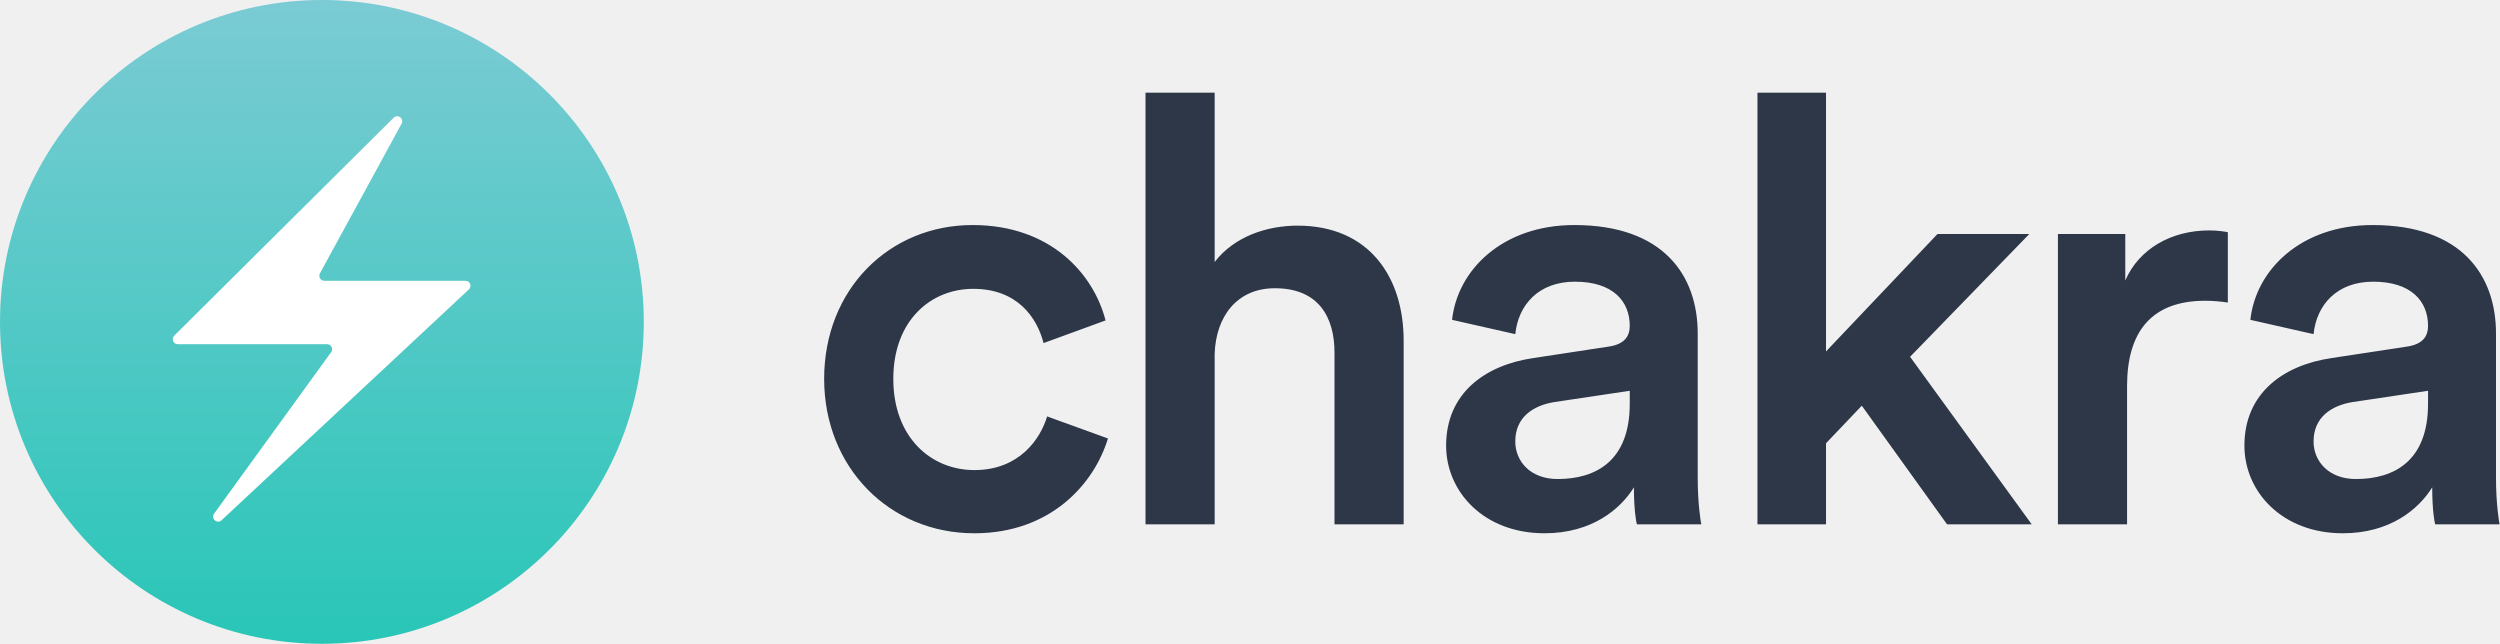
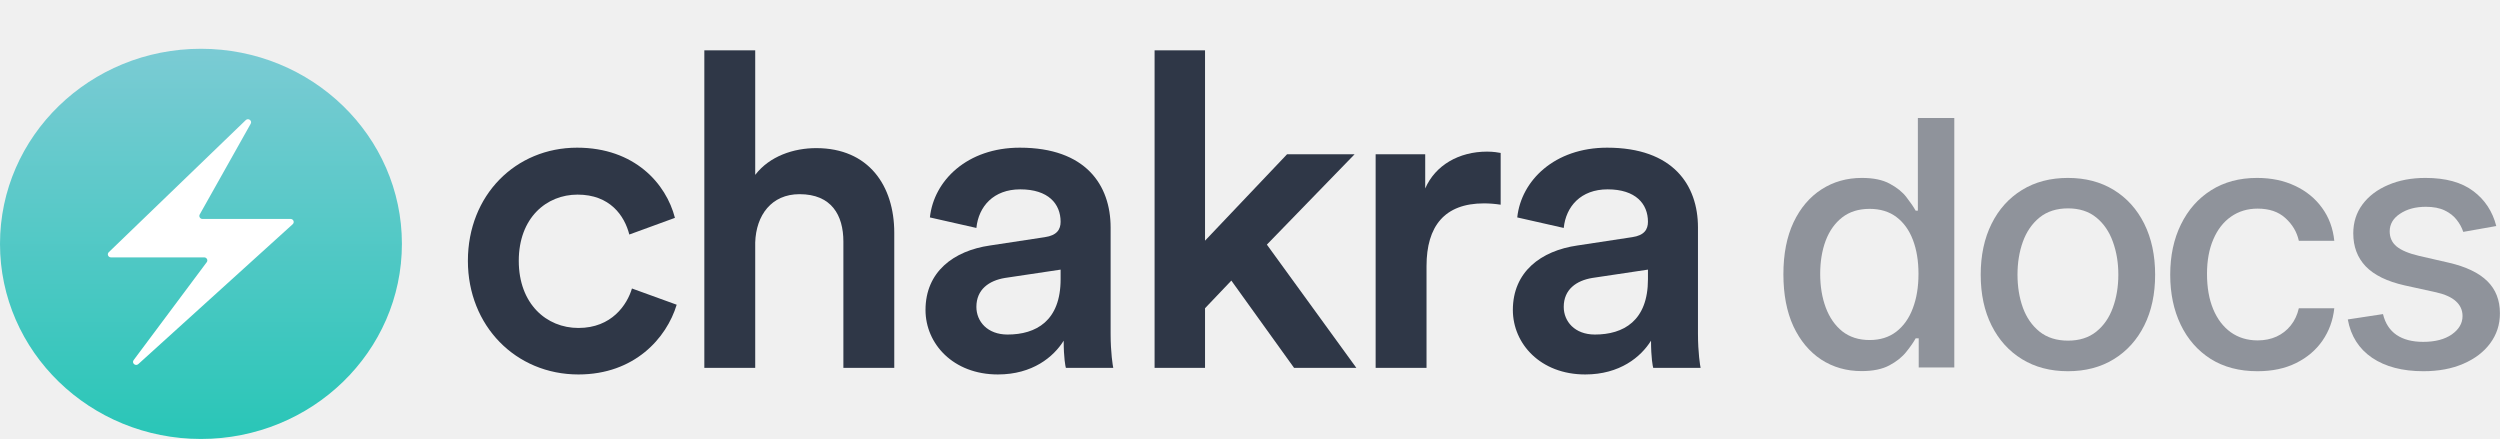
- <svg xmlns="http://www.w3.org/2000/svg" viewBox="0 0 998 257" class="css-2dk2qc">
-   <path d="M388.5 115.302c17.612 0 25.466 11.424 28.084 21.658l24.752-9.044c-4.76-18.564-21.896-38.08-53.074-38.08-33.32 0-59.262 25.704-59.262 61.404 0 35.224 25.942 61.642 59.976 61.642 30.464 0 47.838-19.754 53.312-37.842l-24.276-8.806c-2.618 8.806-10.948 21.42-29.036 21.42-17.374 0-32.368-13.09-32.368-36.414s14.994-35.938 31.892-35.938zM484.894 141.244c.476-14.756 8.806-26.18 24.038-26.18 17.374 0 23.8 11.424 23.8 25.704v68.544h27.608v-73.304c0-25.466-13.804-45.934-42.364-45.934-12.138 0-25.228 4.284-33.082 14.518V37h-27.608v172.312h27.608v-68.068zM577.29 177.896c0 18.326 14.994 34.986 39.27 34.986 18.802 0 30.226-9.52 35.7-18.326 0 9.282.952 14.042 1.19 14.756h25.704c-.238-1.19-1.428-8.092-1.428-18.564v-57.596c0-23.086-13.566-43.316-49.266-43.316-28.56 0-46.648 17.85-48.79 37.842l25.228 5.712c1.19-11.662 9.282-20.944 23.8-20.944 15.232 0 21.896 7.854 21.896 17.612 0 4.046-1.904 7.378-8.568 8.33l-29.75 4.522c-19.754 2.856-34.986 14.28-34.986 34.986zm44.506 13.328c-10.948 0-16.898-7.14-16.898-14.994 0-9.52 6.902-14.28 15.47-15.708L650.594 156v5.236c0 22.61-13.328 29.988-28.798 29.988zM810.108 93.406h-36.652l-44.506 46.886V37h-27.37v172.312h27.37v-32.368l14.28-14.994 34.034 47.362h33.796l-48.552-66.878 47.6-49.028zM889.349 92.692c-1.19-.238-4.046-.714-7.378-.714-15.232 0-28.084 7.378-33.558 19.992V93.406h-26.894v115.906h27.608v-55.216c0-21.658 9.758-34.034 31.178-34.034 2.856 0 5.95.238 9.044.714V92.692zM895.968 177.896c0 18.326 14.994 34.986 39.27 34.986 18.802 0 30.226-9.52 35.7-18.326 0 9.282.952 14.042 1.19 14.756h25.704c-.238-1.19-1.428-8.092-1.428-18.564v-57.596c0-23.086-13.566-43.316-49.266-43.316-28.56 0-46.648 17.85-48.79 37.842l25.228 5.712c1.19-11.662 9.282-20.944 23.8-20.944 15.232 0 21.896 7.854 21.896 17.612 0 4.046-1.904 7.378-8.568 8.33l-29.75 4.522c-19.754 2.856-34.986 14.28-34.986 34.986zm44.506 13.328c-10.948 0-16.898-7.14-16.898-14.994 0-9.52 6.902-14.28 15.47-15.708L969.272 156v5.236c0 22.61-13.328 29.988-28.798 29.988z" fill="#2D3748" />
-   <rect width="257" height="257" rx="128.5" fill="url(#logo)" />
-   <path d="M69.558 133.985l87.592-86.989c1.636-1.625 4.27.352 3.165 2.377l-32.601 59.752c-.728 1.332.237 2.958 1.755 2.958h56.34c1.815 0 2.691 2.223 1.364 3.462l-98.728 92.142c-1.77 1.652-4.405-.676-2.984-2.636l46.736-64.473c.958-1.322.014-3.174-1.619-3.174H70.967c-1.785 0-2.676-2.161-1.409-3.419z" fill="#fff" />
+ <svg xmlns="http://www.w3.org/2000/svg" width="1589" height="279" viewBox="0 0 1589 279" fill="none">
+   <g clip-path="url(#clip0_102_51)">
+     <path d="M255.451 155C255.451 86.517 198.266 31 127.725 31C57.185 31 0 86.517 0 155C0 223.483 57.185 279 127.725 279C198.266 279 255.451 223.483 255.451 155Z" fill="url(#paint0_linear_102_51)" />
+     <path d="M69.138 160.293L156.201 76.35C157.829 74.782 160.446 76.69 159.347 78.644L126.943 136.304C126.22 137.589 127.179 139.158 128.688 139.158H184.688C186.492 139.158 187.363 141.303 186.044 142.499L87.912 231.414C86.152 233.008 83.533 230.762 84.946 228.87L131.399 166.655C132.352 165.379 131.413 163.592 129.79 163.592H70.539C68.765 163.592 67.879 161.507 69.138 160.293Z" fill="white" />
+     <path d="M367.092 123.695C387.724 123.695 396.925 137.078 399.992 149.067L428.988 138.472C423.411 116.725 403.337 93.863 366.814 93.863C327.781 93.863 297.391 123.974 297.391 165.795C297.391 207.059 327.781 238.007 367.65 238.007C403.337 238.007 423.69 214.865 430.103 193.676L401.664 183.36C398.598 193.676 388.839 208.453 367.65 208.453C347.297 208.453 329.732 193.118 329.732 165.795C329.732 138.472 347.297 123.695 367.092 123.695Z" fill="#2F3747" />
+     <path d="M480.014 154.087C480.572 136.801 490.33 123.419 508.174 123.419C528.527 123.419 536.055 136.801 536.055 153.53V233.826H568.396V147.954C568.396 118.121 552.225 94.144 518.769 94.144C504.549 94.144 489.215 99.162 480.014 111.151V31.97H447.673V233.826H480.014V154.087Z" fill="#2F3747" />
+     <path d="M588.252 197.021C588.252 218.489 605.817 238.006 634.256 238.006C656.281 238.006 669.664 226.853 676.077 216.537C676.077 227.411 677.192 232.987 677.471 233.823H707.582C707.303 232.429 705.909 224.344 705.909 212.076V144.605C705.909 117.561 690.017 93.862 648.196 93.862C614.739 93.862 593.55 114.773 591.04 138.192L620.594 144.884C621.988 131.222 631.467 120.349 648.475 120.349C666.318 120.349 674.125 129.549 674.125 140.98C674.125 145.72 671.895 149.623 664.088 150.739L629.237 156.036C606.096 159.382 588.252 172.765 588.252 197.021ZM640.389 212.634C627.564 212.634 620.594 204.27 620.594 195.069C620.594 183.917 628.679 178.341 638.716 176.668L674.125 171.37V177.504C674.125 203.991 658.512 212.634 640.389 212.634Z" fill="#2F3747" />
+     <path d="M860.99 98.047H818.054L765.917 152.972V31.97H733.854V233.826H765.917V195.908L782.645 178.344L822.515 233.826H862.106L805.229 155.481L860.99 98.047Z" fill="#2F3747" />
+     <path d="M953.819 97.204C952.425 96.925 949.079 96.367 945.176 96.367C927.332 96.367 912.276 105.011 905.863 119.788V98.04H874.357V233.822H906.7V169.138C906.7 143.766 918.131 129.267 943.224 129.267C946.57 129.267 950.195 129.546 953.819 130.104V97.204Z" fill="#2F3747" />
+     <path d="M961.57 197.021C961.57 218.489 979.135 238.006 1007.57 238.006C1029.6 238.006 1042.98 226.853 1049.39 216.537C1049.39 227.411 1050.51 232.987 1050.79 233.823H1080.9C1080.62 232.429 1079.23 224.344 1079.23 212.076V144.605C1079.23 117.561 1063.34 93.862 1021.51 93.862C988.057 93.862 966.868 114.773 964.359 138.192L993.912 144.884C995.306 131.222 1004.79 120.349 1021.79 120.349C1039.64 120.349 1047.44 129.549 1047.44 140.98C1047.44 145.72 1045.21 149.623 1037.41 150.739L1002.56 156.036C979.414 159.382 961.57 172.765 961.57 197.021ZM1013.71 212.634C1000.88 212.634 993.912 204.27 993.912 195.069C993.912 183.917 1002 178.341 1012.03 176.668L1047.44 171.37V177.504C1047.44 203.991 1031.83 212.634 1013.71 212.634Z" fill="#2F3747" />
+     <path d="M1183.23 235.868C1173.63 235.868 1165.07 233.416 1157.53 228.514C1150.05 223.559 1144.16 216.514 1139.88 207.379C1135.65 198.193 1133.53 187.174 1133.53 174.323C1133.53 161.472 1135.67 150.479 1139.96 141.344C1144.29 132.21 1150.23 125.216 1157.76 120.365C1165.3 115.514 1173.84 113.088 1183.39 113.088C1190.77 113.088 1196.7 114.327 1201.19 116.804C1205.73 119.23 1209.24 122.068 1211.72 125.32C1214.25 128.571 1216.21 131.435 1217.6 133.913H1219V75H1242.15V233.545H1219.54V215.043H1217.6C1216.21 217.572 1214.2 220.462 1211.57 223.714C1208.99 226.965 1205.42 229.804 1200.88 232.229C1196.34 234.655 1190.46 235.868 1183.23 235.868ZM1188.34 216.127C1195 216.127 1200.63 214.372 1205.22 210.863C1209.86 207.302 1213.37 202.373 1215.75 196.077C1218.17 189.78 1219.39 182.452 1219.39 174.091C1219.39 165.833 1218.2 158.608 1215.82 152.415C1213.45 146.222 1209.97 141.396 1205.37 137.938C1200.78 134.48 1195.1 132.751 1188.34 132.751C1181.37 132.751 1175.57 134.558 1170.92 138.17C1166.28 141.783 1162.77 146.712 1160.4 152.957C1158.07 159.201 1156.91 166.246 1156.91 174.091C1156.91 182.039 1158.1 189.187 1160.47 195.535C1162.85 201.883 1166.36 206.915 1171 210.631C1175.7 214.295 1181.48 216.127 1188.34 216.127Z" fill="#2F3747" fill-opacity="0.5" />
+     <path d="M1314.37 235.945C1303.22 235.945 1293.49 233.391 1285.18 228.281C1276.87 223.172 1270.42 216.024 1265.83 206.837C1261.24 197.651 1258.94 186.916 1258.94 174.633C1258.94 162.298 1261.24 151.512 1265.83 142.273C1270.42 133.035 1276.87 125.862 1285.18 120.752C1293.49 115.643 1303.22 113.088 1314.37 113.088C1325.52 113.088 1335.25 115.643 1343.55 120.752C1351.86 125.862 1358.32 133.035 1362.91 142.273C1367.5 151.512 1369.8 162.298 1369.8 174.633C1369.8 186.916 1367.5 197.651 1362.91 206.837C1358.32 216.024 1351.86 223.172 1343.55 228.281C1335.25 233.391 1325.52 235.945 1314.37 235.945ZM1314.45 216.514C1321.67 216.514 1327.66 214.605 1332.41 210.786C1337.16 206.966 1340.66 201.883 1342.94 195.535C1345.26 189.187 1346.42 182.194 1346.42 174.555C1346.42 166.969 1345.26 160.001 1342.94 153.653C1340.66 147.254 1337.16 142.119 1332.41 138.248C1327.66 134.377 1321.67 132.442 1314.45 132.442C1307.17 132.442 1301.13 134.377 1296.33 138.248C1291.58 142.119 1288.05 147.254 1285.73 153.653C1283.45 160.001 1282.32 166.969 1282.32 174.555C1282.32 182.194 1283.45 189.187 1285.73 195.535C1288.05 201.883 1291.58 206.966 1296.33 210.786C1301.13 214.605 1307.17 216.514 1314.45 216.514Z" fill="#2F3747" fill-opacity="0.5" />
+     <path d="M1434.82 235.945C1423.31 235.945 1413.4 233.339 1405.1 228.126C1396.84 222.862 1390.49 215.611 1386.05 206.373C1381.61 197.135 1379.39 186.555 1379.39 174.633C1379.39 162.556 1381.66 151.899 1386.21 142.661C1390.75 133.371 1397.15 126.12 1405.41 120.907C1413.66 115.694 1423.39 113.088 1434.59 113.088C1443.62 113.088 1451.67 114.765 1458.74 118.12C1465.81 121.423 1471.52 126.068 1475.85 132.055C1480.24 138.041 1482.85 145.035 1483.67 153.034H1461.14C1459.91 147.46 1457.07 142.661 1452.63 138.635C1448.24 134.609 1442.36 132.597 1434.98 132.597C1428.53 132.597 1422.88 134.3 1418.02 137.706C1413.22 141.061 1409.48 145.86 1406.8 152.105C1404.11 158.298 1402.77 165.627 1402.77 174.091C1402.77 182.761 1404.09 190.245 1406.72 196.541C1409.35 202.838 1413.07 207.715 1417.87 211.173C1422.72 214.63 1428.42 216.359 1434.98 216.359C1439.36 216.359 1443.34 215.559 1446.9 213.96C1450.51 212.308 1453.53 209.96 1455.96 206.915C1458.43 203.87 1460.16 200.205 1461.14 195.922H1483.67C1482.85 203.612 1480.34 210.476 1476.16 216.514C1471.98 222.553 1466.38 227.301 1459.36 230.759C1452.4 234.216 1444.22 235.945 1434.82 235.945Z" fill="#2F3747" fill-opacity="0.5" />
+     <path d="M1586.63 143.667L1565.65 147.383C1564.77 144.699 1563.38 142.144 1561.47 139.719C1559.61 137.293 1557.08 135.306 1553.88 133.758C1550.68 132.21 1546.68 131.435 1541.88 131.435C1535.33 131.435 1529.86 132.906 1525.47 135.848C1521.08 138.738 1518.89 142.48 1518.89 147.073C1518.89 151.047 1520.36 154.247 1523.3 156.673C1526.25 159.098 1530.99 161.085 1537.55 162.634L1556.44 166.969C1567.38 169.498 1575.53 173.394 1580.9 178.658C1586.27 183.923 1588.95 190.761 1588.95 199.173C1588.95 206.295 1586.89 212.643 1582.76 218.217C1578.68 223.74 1572.98 228.075 1565.65 231.223C1558.37 234.371 1549.93 235.945 1540.34 235.945C1527.02 235.945 1516.16 233.107 1507.74 227.43C1499.33 221.701 1494.17 213.572 1492.26 203.044L1514.63 199.638C1516.03 205.47 1518.89 209.882 1523.23 212.876C1527.56 215.817 1533.21 217.288 1540.18 217.288C1547.77 217.288 1553.83 215.714 1558.37 212.566C1562.91 209.366 1565.19 205.47 1565.19 200.876C1565.19 197.161 1563.79 194.038 1561 191.509C1558.27 188.98 1554.06 187.071 1548.39 185.781L1528.26 181.368C1517.16 178.839 1508.96 174.813 1503.64 169.291C1498.38 163.769 1495.74 156.776 1495.74 148.312C1495.74 141.293 1497.71 135.151 1501.63 129.887C1505.55 124.623 1510.97 120.52 1517.88 117.578C1524.8 114.585 1532.72 113.088 1541.65 113.088C1554.5 113.088 1564.62 115.875 1572 121.449C1579.38 126.971 1584.26 134.377 1586.63 143.667Z" fill="#2F3747" fill-opacity="0.5" />
+   </g>
  <defs>
-     <linearGradient id="logo" x1="128.5" x2="128.5" y2="257" gradientUnits="userSpaceOnUse">
+     <linearGradient id="paint0_linear_102_51" x1="127.725" y1="31" x2="127.725" y2="279" gradientUnits="userSpaceOnUse">
      <stop stop-color="#7BCBD4" />
      <stop offset="1" stop-color="#29C6B7" />
    </linearGradient>
+     <clipPath id="clip0_102_51">
+       <rect width="1589" height="279" fill="white" />
+     </clipPath>
  </defs>
</svg>
